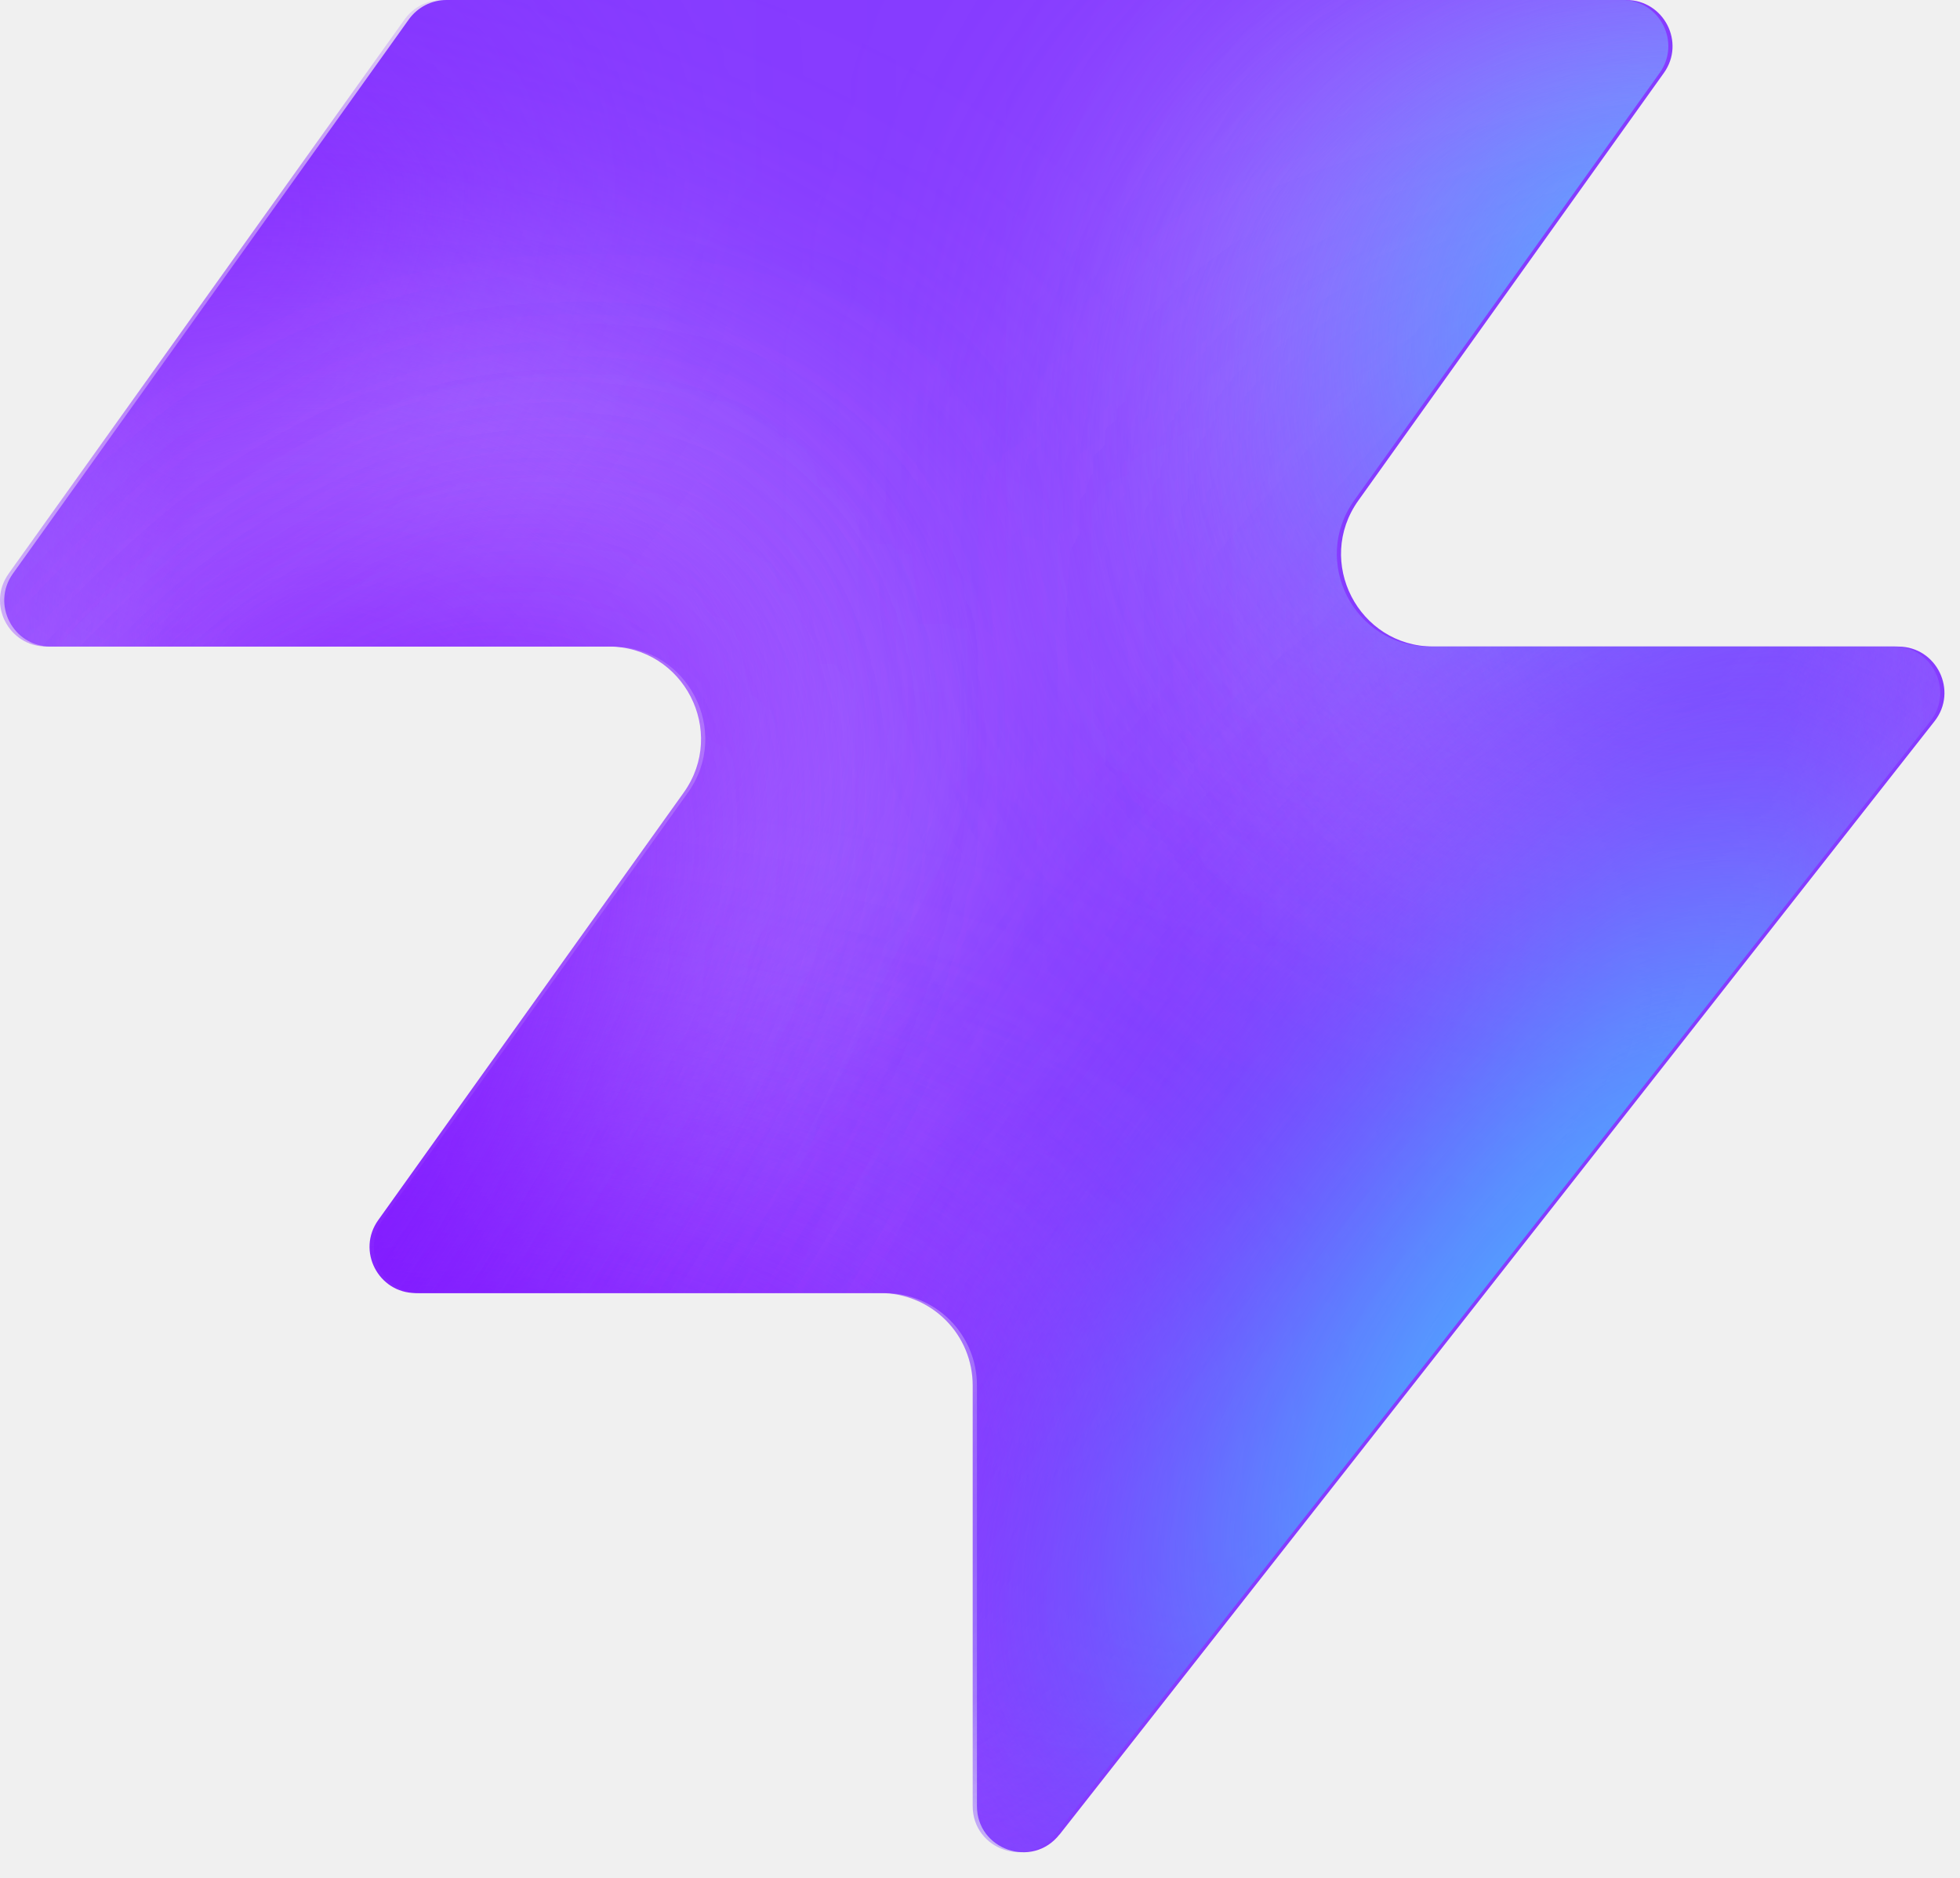
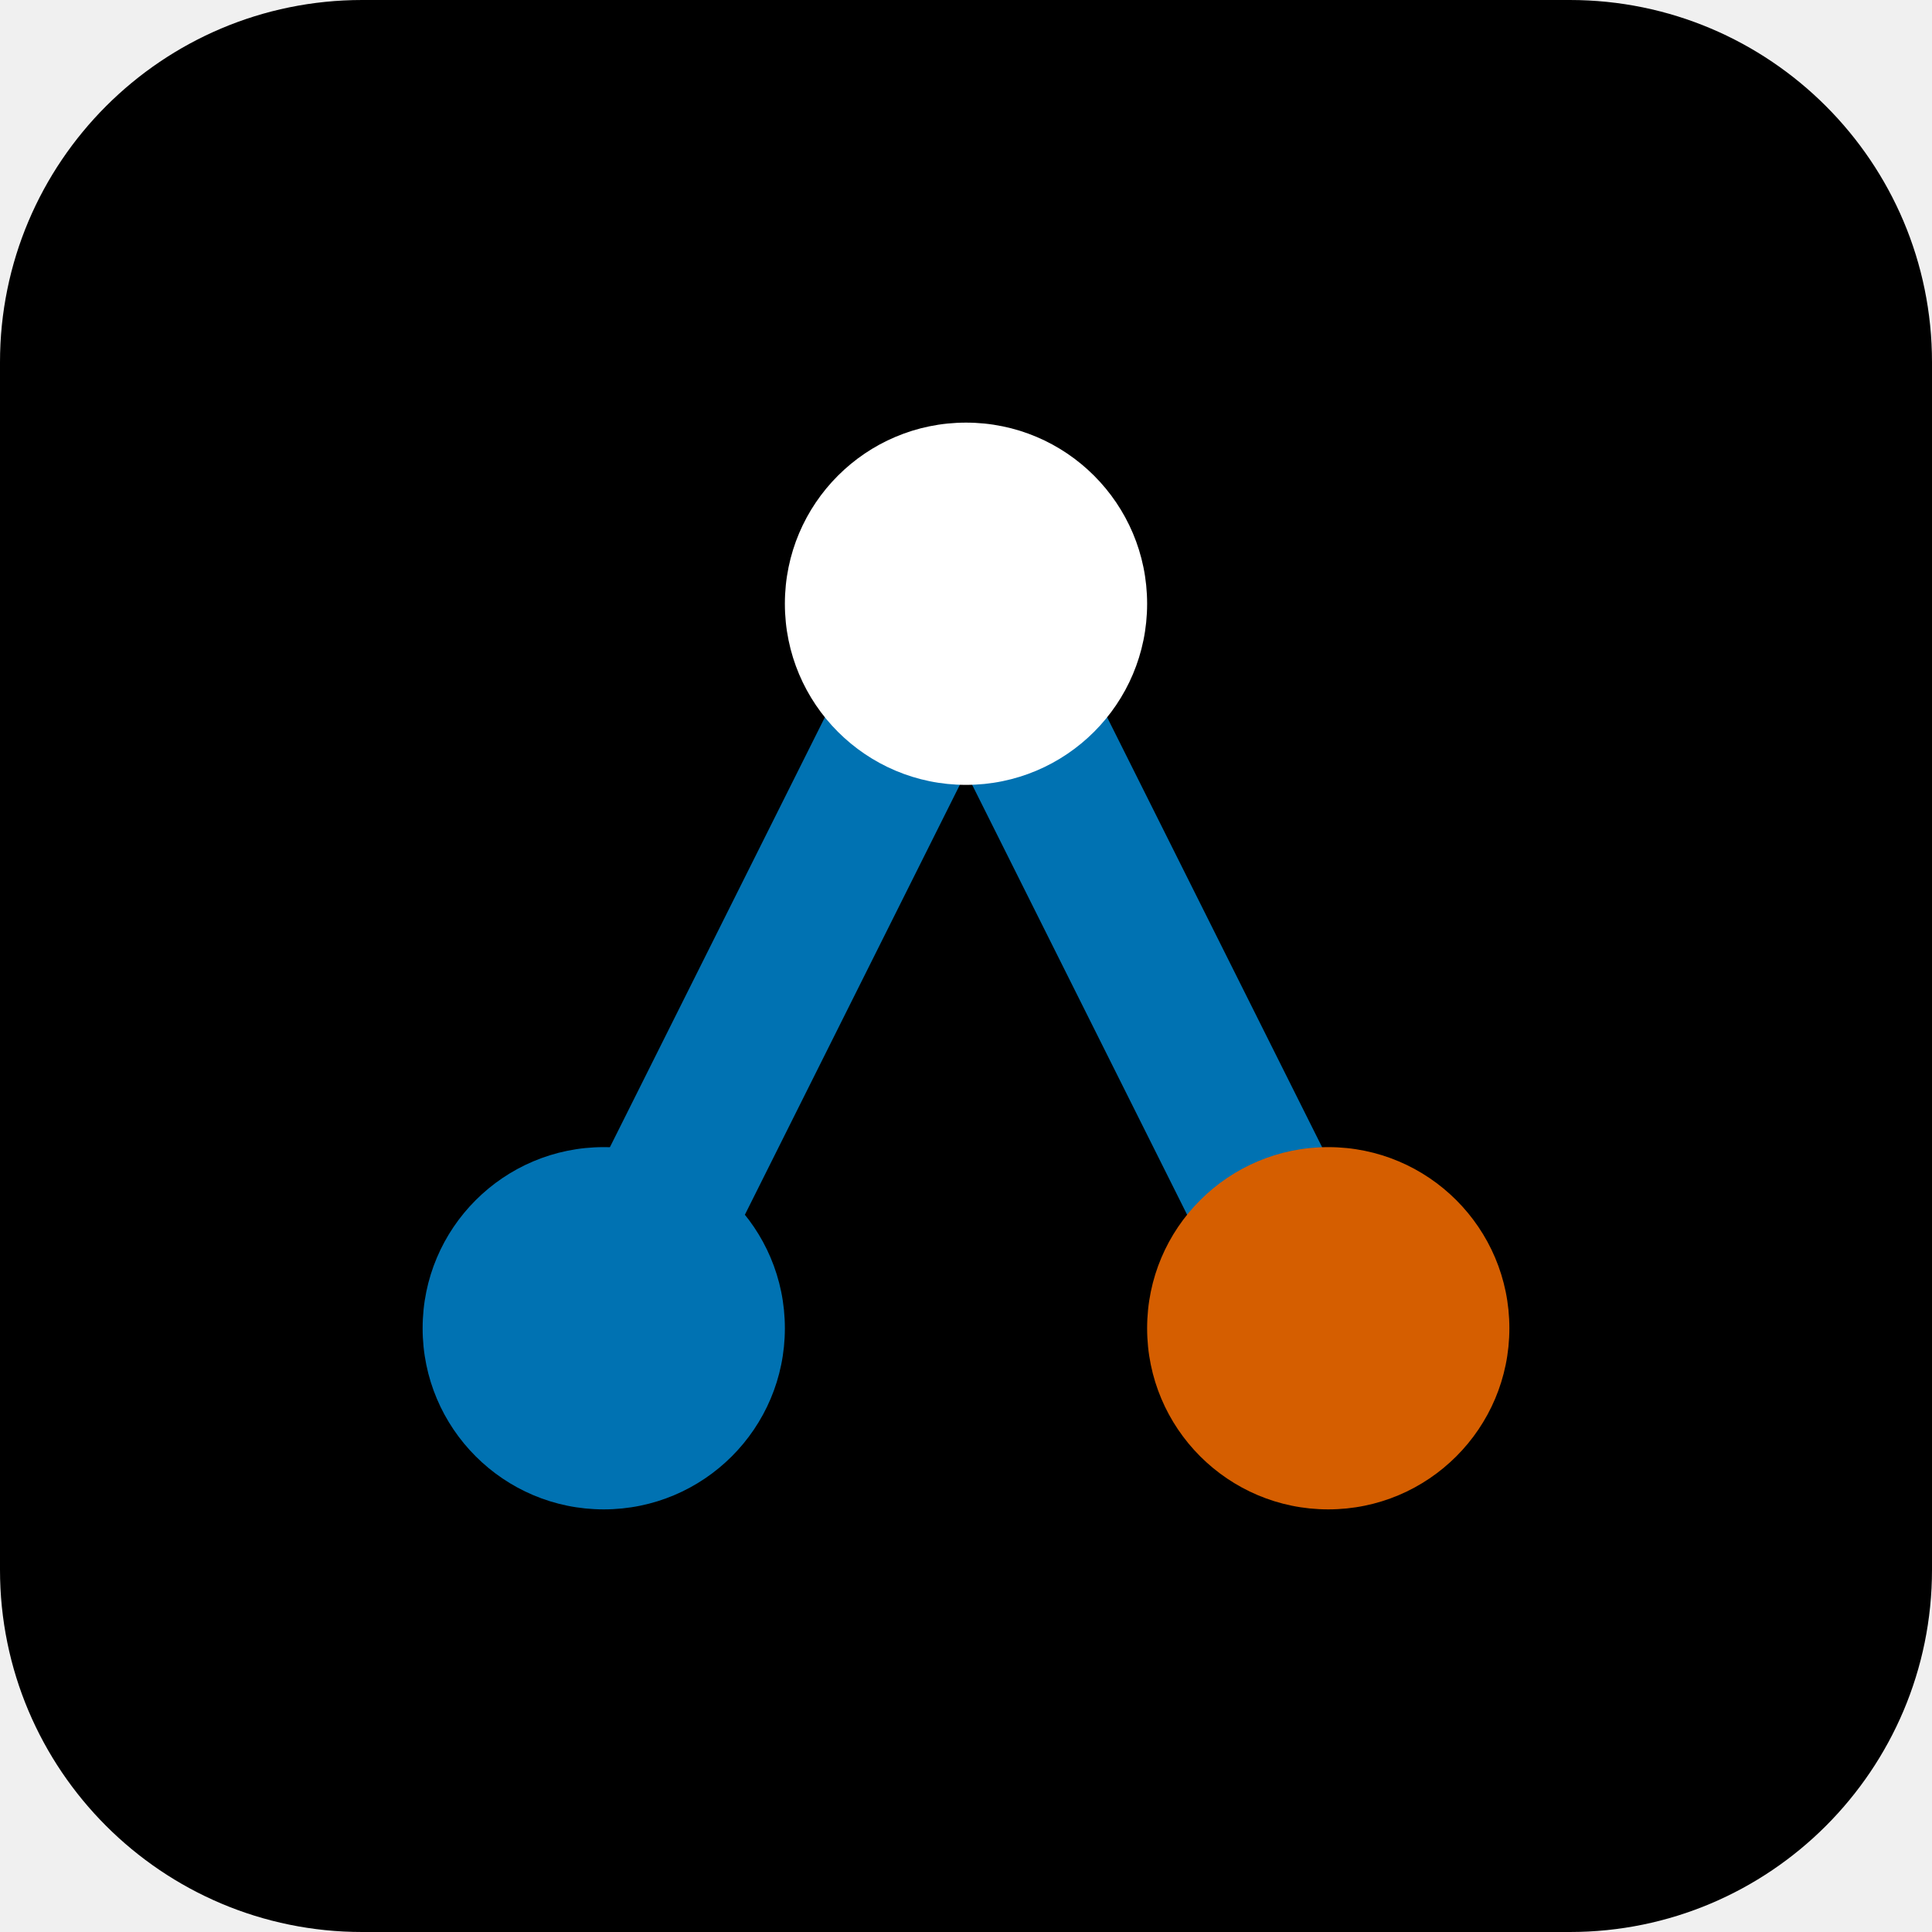
- <svg xmlns="http://www.w3.org/2000/svg" width="48" height="46" fill="none" viewBox="0 0 48 46">
-   <path fill="#863bff" d="M25.946 44.938c-.664.845-2.021.375-2.021-.698V33.937a2.26 2.26 0 0 0-2.262-2.262H10.287c-.92 0-1.456-1.04-.92-1.788l7.48-10.471c1.07-1.497 0-3.578-1.842-3.578H1.237c-.92 0-1.456-1.04-.92-1.788L10.013.474c.214-.297.556-.474.92-.474h28.894c.92 0 1.456 1.04.92 1.788l-7.48 10.471c-1.07 1.498 0 3.579 1.842 3.579h11.377c.943 0 1.473 1.088.89 1.83L25.947 44.94z" style="fill:#863bff;fill:color(display-p3 .525 .23 1);fill-opacity:1" />
-   <mask id="a" width="48" height="46" x="0" y="0" maskUnits="userSpaceOnUse" style="mask-type:alpha">
-     <path fill="#000" d="M25.842 44.938c-.664.844-2.021.375-2.021-.698V33.937a2.26 2.26 0 0 0-2.262-2.262H10.183c-.92 0-1.456-1.04-.92-1.788l7.48-10.471c1.07-1.498 0-3.579-1.842-3.579H1.133c-.92 0-1.456-1.04-.92-1.787L9.91.473c.214-.297.556-.474.92-.474h28.894c.92 0 1.456 1.04.92 1.788l-7.48 10.471c-1.07 1.498 0 3.578 1.842 3.578h11.377c.943 0 1.473 1.088.89 1.832L25.843 44.94z" style="fill:#000;fill-opacity:1" />
-   </mask>
-   <g mask="url(#a)">
-     <g filter="url(#b)">
-       <ellipse cx="5.508" cy="14.704" fill="#ede6ff" rx="5.508" ry="14.704" style="fill:#ede6ff;fill:color(display-p3 .927 .903 1);fill-opacity:1" transform="matrix(.00324 1 1 -.00324 -4.47 31.516)" />
-     </g>
-     <g filter="url(#c)">
-       <ellipse cx="10.399" cy="29.851" fill="#ede6ff" rx="10.399" ry="29.851" style="fill:#ede6ff;fill:color(display-p3 .927 .903 1);fill-opacity:1" transform="matrix(.00324 1 1 -.00324 -39.328 7.883)" />
-     </g>
-     <g filter="url(#d)">
-       <ellipse cx="5.508" cy="30.487" fill="#7e14ff" rx="5.508" ry="30.487" style="fill:#7e14ff;fill:color(display-p3 .492 .077 1);fill-opacity:1" transform="rotate(89.814 -25.913 -14.639)scale(1 -1)" />
-     </g>
-     <g filter="url(#e)">
-       <ellipse cx="5.508" cy="30.599" fill="#7e14ff" rx="5.508" ry="30.599" style="fill:#7e14ff;fill:color(display-p3 .492 .077 1);fill-opacity:1" transform="rotate(89.814 -32.644 -3.334)scale(1 -1)" />
-     </g>
-     <g filter="url(#f)">
-       <ellipse cx="5.508" cy="30.599" fill="#7e14ff" rx="5.508" ry="30.599" style="fill:#7e14ff;fill:color(display-p3 .492 .077 1);fill-opacity:1" transform="matrix(.00324 1 1 -.00324 -34.34 30.47)" />
-     </g>
-     <g filter="url(#g)">
-       <ellipse cx="14.072" cy="22.078" fill="#ede6ff" rx="14.072" ry="22.078" style="fill:#ede6ff;fill:color(display-p3 .927 .903 1);fill-opacity:1" transform="rotate(93.35 24.506 48.493)scale(-1 1)" />
-     </g>
-     <g filter="url(#h)">
-       <ellipse cx="3.47" cy="21.501" fill="#7e14ff" rx="3.47" ry="21.501" style="fill:#7e14ff;fill:color(display-p3 .492 .077 1);fill-opacity:1" transform="rotate(89.009 28.708 47.59)scale(-1 1)" />
-     </g>
-     <g filter="url(#i)">
-       <ellipse cx="3.47" cy="21.501" fill="#7e14ff" rx="3.47" ry="21.501" style="fill:#7e14ff;fill:color(display-p3 .492 .077 1);fill-opacity:1" transform="rotate(89.009 28.708 47.59)scale(-1 1)" />
-     </g>
-     <g filter="url(#j)">
-       <ellipse cx=".387" cy="8.972" fill="#7e14ff" rx="4.407" ry="29.108" style="fill:#7e14ff;fill:color(display-p3 .492 .077 1);fill-opacity:1" transform="rotate(39.51 .387 8.972)" />
-     </g>
-     <g filter="url(#k)">
-       <ellipse cx="47.523" cy="-6.092" fill="#7e14ff" rx="4.407" ry="29.108" style="fill:#7e14ff;fill:color(display-p3 .492 .077 1);fill-opacity:1" transform="rotate(37.892 47.523 -6.092)" />
-     </g>
-     <g filter="url(#l)">
-       <ellipse cx="41.412" cy="6.333" fill="#47bfff" rx="5.971" ry="9.665" style="fill:#47bfff;fill:color(display-p3 .28 .748 1);fill-opacity:1" transform="rotate(37.892 41.412 6.333)" />
-     </g>
-     <g filter="url(#m)">
-       <ellipse cx="-1.879" cy="38.332" fill="#7e14ff" rx="4.407" ry="29.108" style="fill:#7e14ff;fill:color(display-p3 .492 .077 1);fill-opacity:1" transform="rotate(37.892 -1.88 38.332)" />
-     </g>
-     <g filter="url(#n)">
-       <ellipse cx="-1.879" cy="38.332" fill="#7e14ff" rx="4.407" ry="29.108" style="fill:#7e14ff;fill:color(display-p3 .492 .077 1);fill-opacity:1" transform="rotate(37.892 -1.88 38.332)" />
-     </g>
-     <g filter="url(#o)">
-       <ellipse cx="35.651" cy="29.907" fill="#7e14ff" rx="4.407" ry="29.108" style="fill:#7e14ff;fill:color(display-p3 .492 .077 1);fill-opacity:1" transform="rotate(37.892 35.651 29.907)" />
-     </g>
-     <g filter="url(#p)">
-       <ellipse cx="38.418" cy="32.4" fill="#47bfff" rx="5.971" ry="15.297" style="fill:#47bfff;fill:color(display-p3 .28 .748 1);fill-opacity:1" transform="rotate(37.892 38.418 32.4)" />
-     </g>
-   </g>
-   <defs>
-     <filter id="b" width="60.045" height="41.654" x="-19.77" y="16.149" color-interpolation-filters="sRGB" filterUnits="userSpaceOnUse">
-       <feFlood flood-opacity="0" result="BackgroundImageFix" />
-       <feBlend in="SourceGraphic" in2="BackgroundImageFix" result="shape" />
-       <feGaussianBlur result="effect1_foregroundBlur_2002_17158" stdDeviation="7.659" />
-     </filter>
-     <filter id="c" width="90.34" height="51.437" x="-54.613" y="-7.533" color-interpolation-filters="sRGB" filterUnits="userSpaceOnUse">
-       <feFlood flood-opacity="0" result="BackgroundImageFix" />
-       <feBlend in="SourceGraphic" in2="BackgroundImageFix" result="shape" />
-       <feGaussianBlur result="effect1_foregroundBlur_2002_17158" stdDeviation="7.659" />
-     </filter>
-     <filter id="d" width="79.355" height="29.4" x="-49.64" y="2.03" color-interpolation-filters="sRGB" filterUnits="userSpaceOnUse">
-       <feFlood flood-opacity="0" result="BackgroundImageFix" />
-       <feBlend in="SourceGraphic" in2="BackgroundImageFix" result="shape" />
-       <feGaussianBlur result="effect1_foregroundBlur_2002_17158" stdDeviation="4.596" />
-     </filter>
-     <filter id="e" width="79.579" height="29.4" x="-45.045" y="20.029" color-interpolation-filters="sRGB" filterUnits="userSpaceOnUse">
-       <feFlood flood-opacity="0" result="BackgroundImageFix" />
-       <feBlend in="SourceGraphic" in2="BackgroundImageFix" result="shape" />
-       <feGaussianBlur result="effect1_foregroundBlur_2002_17158" stdDeviation="4.596" />
-     </filter>
-     <filter id="f" width="79.579" height="29.4" x="-43.513" y="21.178" color-interpolation-filters="sRGB" filterUnits="userSpaceOnUse">
-       <feFlood flood-opacity="0" result="BackgroundImageFix" />
-       <feBlend in="SourceGraphic" in2="BackgroundImageFix" result="shape" />
-       <feGaussianBlur result="effect1_foregroundBlur_2002_17158" stdDeviation="4.596" />
-     </filter>
-     <filter id="g" width="74.749" height="58.852" x="15.756" y="-17.901" color-interpolation-filters="sRGB" filterUnits="userSpaceOnUse">
-       <feFlood flood-opacity="0" result="BackgroundImageFix" />
-       <feBlend in="SourceGraphic" in2="BackgroundImageFix" result="shape" />
-       <feGaussianBlur result="effect1_foregroundBlur_2002_17158" stdDeviation="7.659" />
-     </filter>
-     <filter id="h" width="61.377" height="25.362" x="23.548" y="2.284" color-interpolation-filters="sRGB" filterUnits="userSpaceOnUse">
-       <feFlood flood-opacity="0" result="BackgroundImageFix" />
-       <feBlend in="SourceGraphic" in2="BackgroundImageFix" result="shape" />
-       <feGaussianBlur result="effect1_foregroundBlur_2002_17158" stdDeviation="4.596" />
-     </filter>
-     <filter id="i" width="61.377" height="25.362" x="23.548" y="2.284" color-interpolation-filters="sRGB" filterUnits="userSpaceOnUse">
-       <feFlood flood-opacity="0" result="BackgroundImageFix" />
-       <feBlend in="SourceGraphic" in2="BackgroundImageFix" result="shape" />
-       <feGaussianBlur result="effect1_foregroundBlur_2002_17158" stdDeviation="4.596" />
-     </filter>
-     <filter id="j" width="56.045" height="63.649" x="-27.636" y="-22.853" color-interpolation-filters="sRGB" filterUnits="userSpaceOnUse">
-       <feFlood flood-opacity="0" result="BackgroundImageFix" />
-       <feBlend in="SourceGraphic" in2="BackgroundImageFix" result="shape" />
-       <feGaussianBlur result="effect1_foregroundBlur_2002_17158" stdDeviation="4.596" />
-     </filter>
-     <filter id="k" width="54.814" height="64.646" x="20.116" y="-38.415" color-interpolation-filters="sRGB" filterUnits="userSpaceOnUse">
-       <feFlood flood-opacity="0" result="BackgroundImageFix" />
-       <feBlend in="SourceGraphic" in2="BackgroundImageFix" result="shape" />
-       <feGaussianBlur result="effect1_foregroundBlur_2002_17158" stdDeviation="4.596" />
-     </filter>
-     <filter id="l" width="33.541" height="35.313" x="24.641" y="-11.323" color-interpolation-filters="sRGB" filterUnits="userSpaceOnUse">
-       <feFlood flood-opacity="0" result="BackgroundImageFix" />
-       <feBlend in="SourceGraphic" in2="BackgroundImageFix" result="shape" />
-       <feGaussianBlur result="effect1_foregroundBlur_2002_17158" stdDeviation="4.596" />
-     </filter>
-     <filter id="m" width="54.814" height="64.646" x="-29.286" y="6.009" color-interpolation-filters="sRGB" filterUnits="userSpaceOnUse">
-       <feFlood flood-opacity="0" result="BackgroundImageFix" />
-       <feBlend in="SourceGraphic" in2="BackgroundImageFix" result="shape" />
-       <feGaussianBlur result="effect1_foregroundBlur_2002_17158" stdDeviation="4.596" />
-     </filter>
-     <filter id="n" width="54.814" height="64.646" x="-29.286" y="6.009" color-interpolation-filters="sRGB" filterUnits="userSpaceOnUse">
-       <feFlood flood-opacity="0" result="BackgroundImageFix" />
-       <feBlend in="SourceGraphic" in2="BackgroundImageFix" result="shape" />
-       <feGaussianBlur result="effect1_foregroundBlur_2002_17158" stdDeviation="4.596" />
-     </filter>
-     <filter id="o" width="54.814" height="64.646" x="8.244" y="-2.416" color-interpolation-filters="sRGB" filterUnits="userSpaceOnUse">
-       <feFlood flood-opacity="0" result="BackgroundImageFix" />
-       <feBlend in="SourceGraphic" in2="BackgroundImageFix" result="shape" />
-       <feGaussianBlur result="effect1_foregroundBlur_2002_17158" stdDeviation="4.596" />
-     </filter>
-     <filter id="p" width="39.409" height="43.623" x="18.713" y="10.588" color-interpolation-filters="sRGB" filterUnits="userSpaceOnUse">
-       <feFlood flood-opacity="0" result="BackgroundImageFix" />
-       <feBlend in="SourceGraphic" in2="BackgroundImageFix" result="shape" />
-       <feGaussianBlur result="effect1_foregroundBlur_2002_17158" stdDeviation="4.596" />
-     </filter>
-   </defs>
+ <svg xmlns="http://www.w3.org/2000/svg" viewBox="0 0 32 32" role="img" aria-label="CodeCraft">
+   <rect width="32" height="32" rx="6" fill="#000000" />
+   <path d="M10 22L16 10L22 22" stroke="#0072B2" stroke-width="2.5" fill="none" />
+   <circle cx="16" cy="10" r="3" fill="#FFFFFF" />
+   <circle cx="10" cy="22" r="3" fill="#0072B2" />
+   <circle cx="22" cy="22" r="3" fill="#D55E00" />
</svg>
